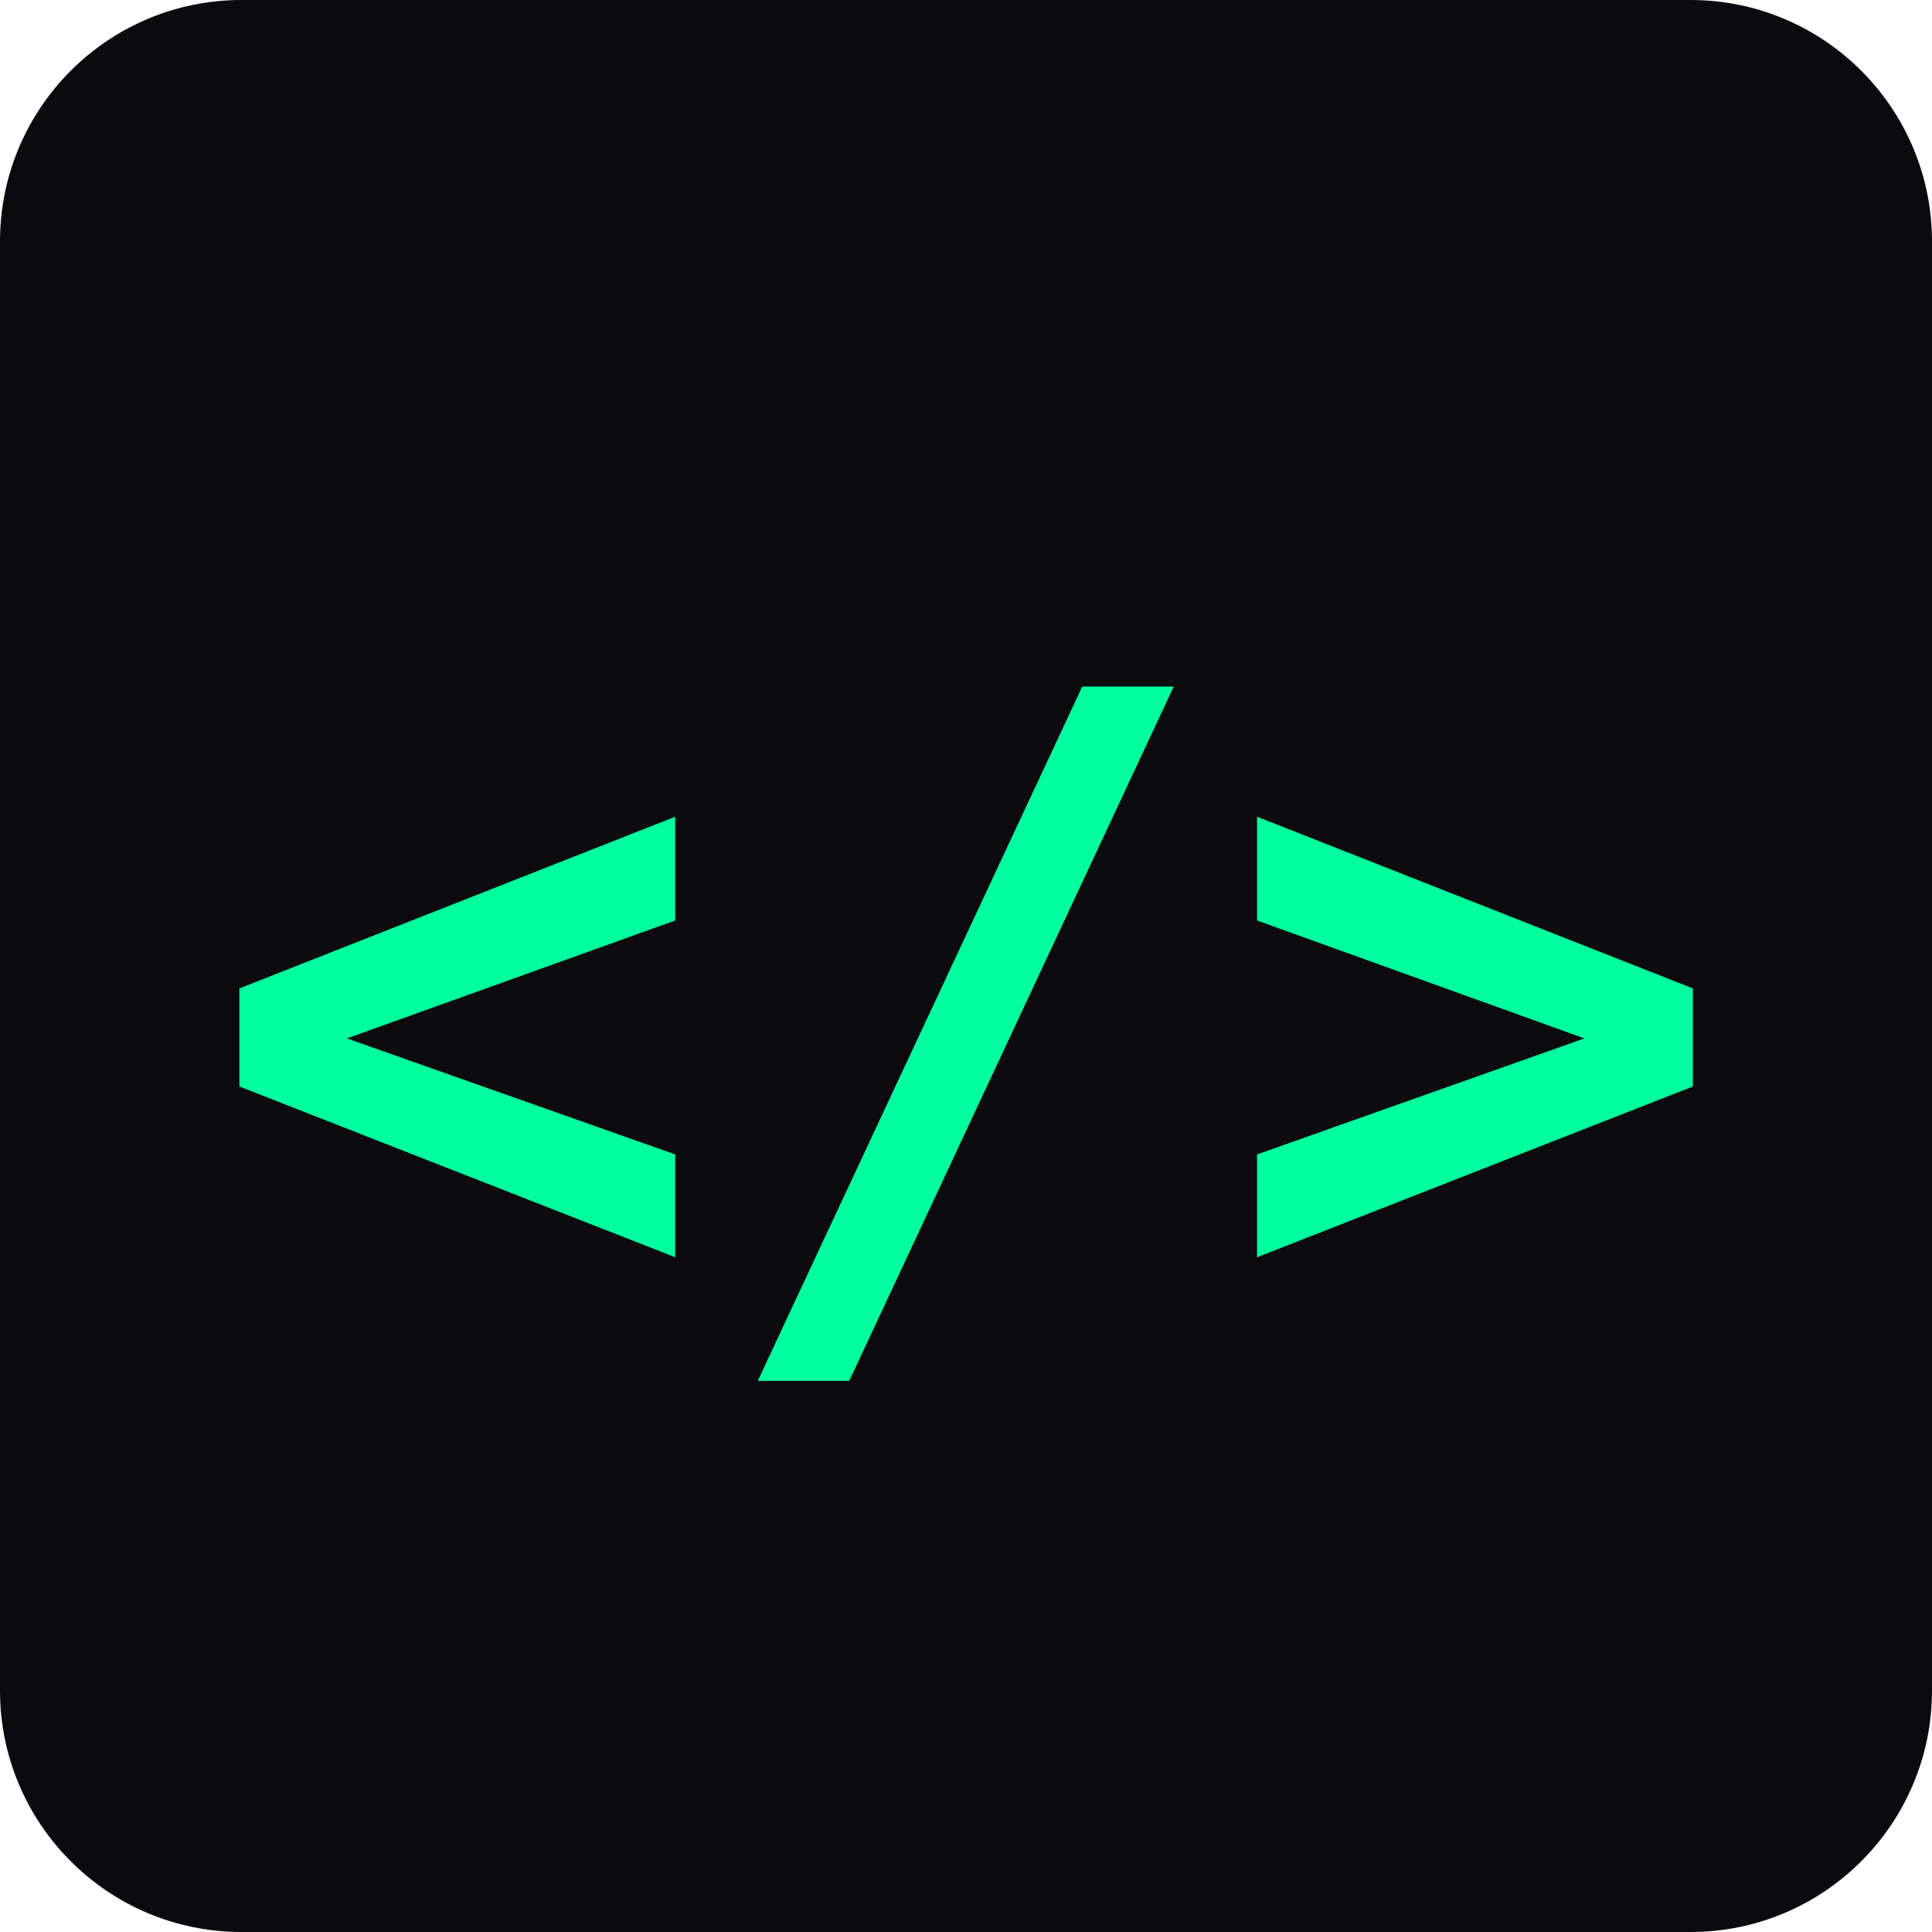
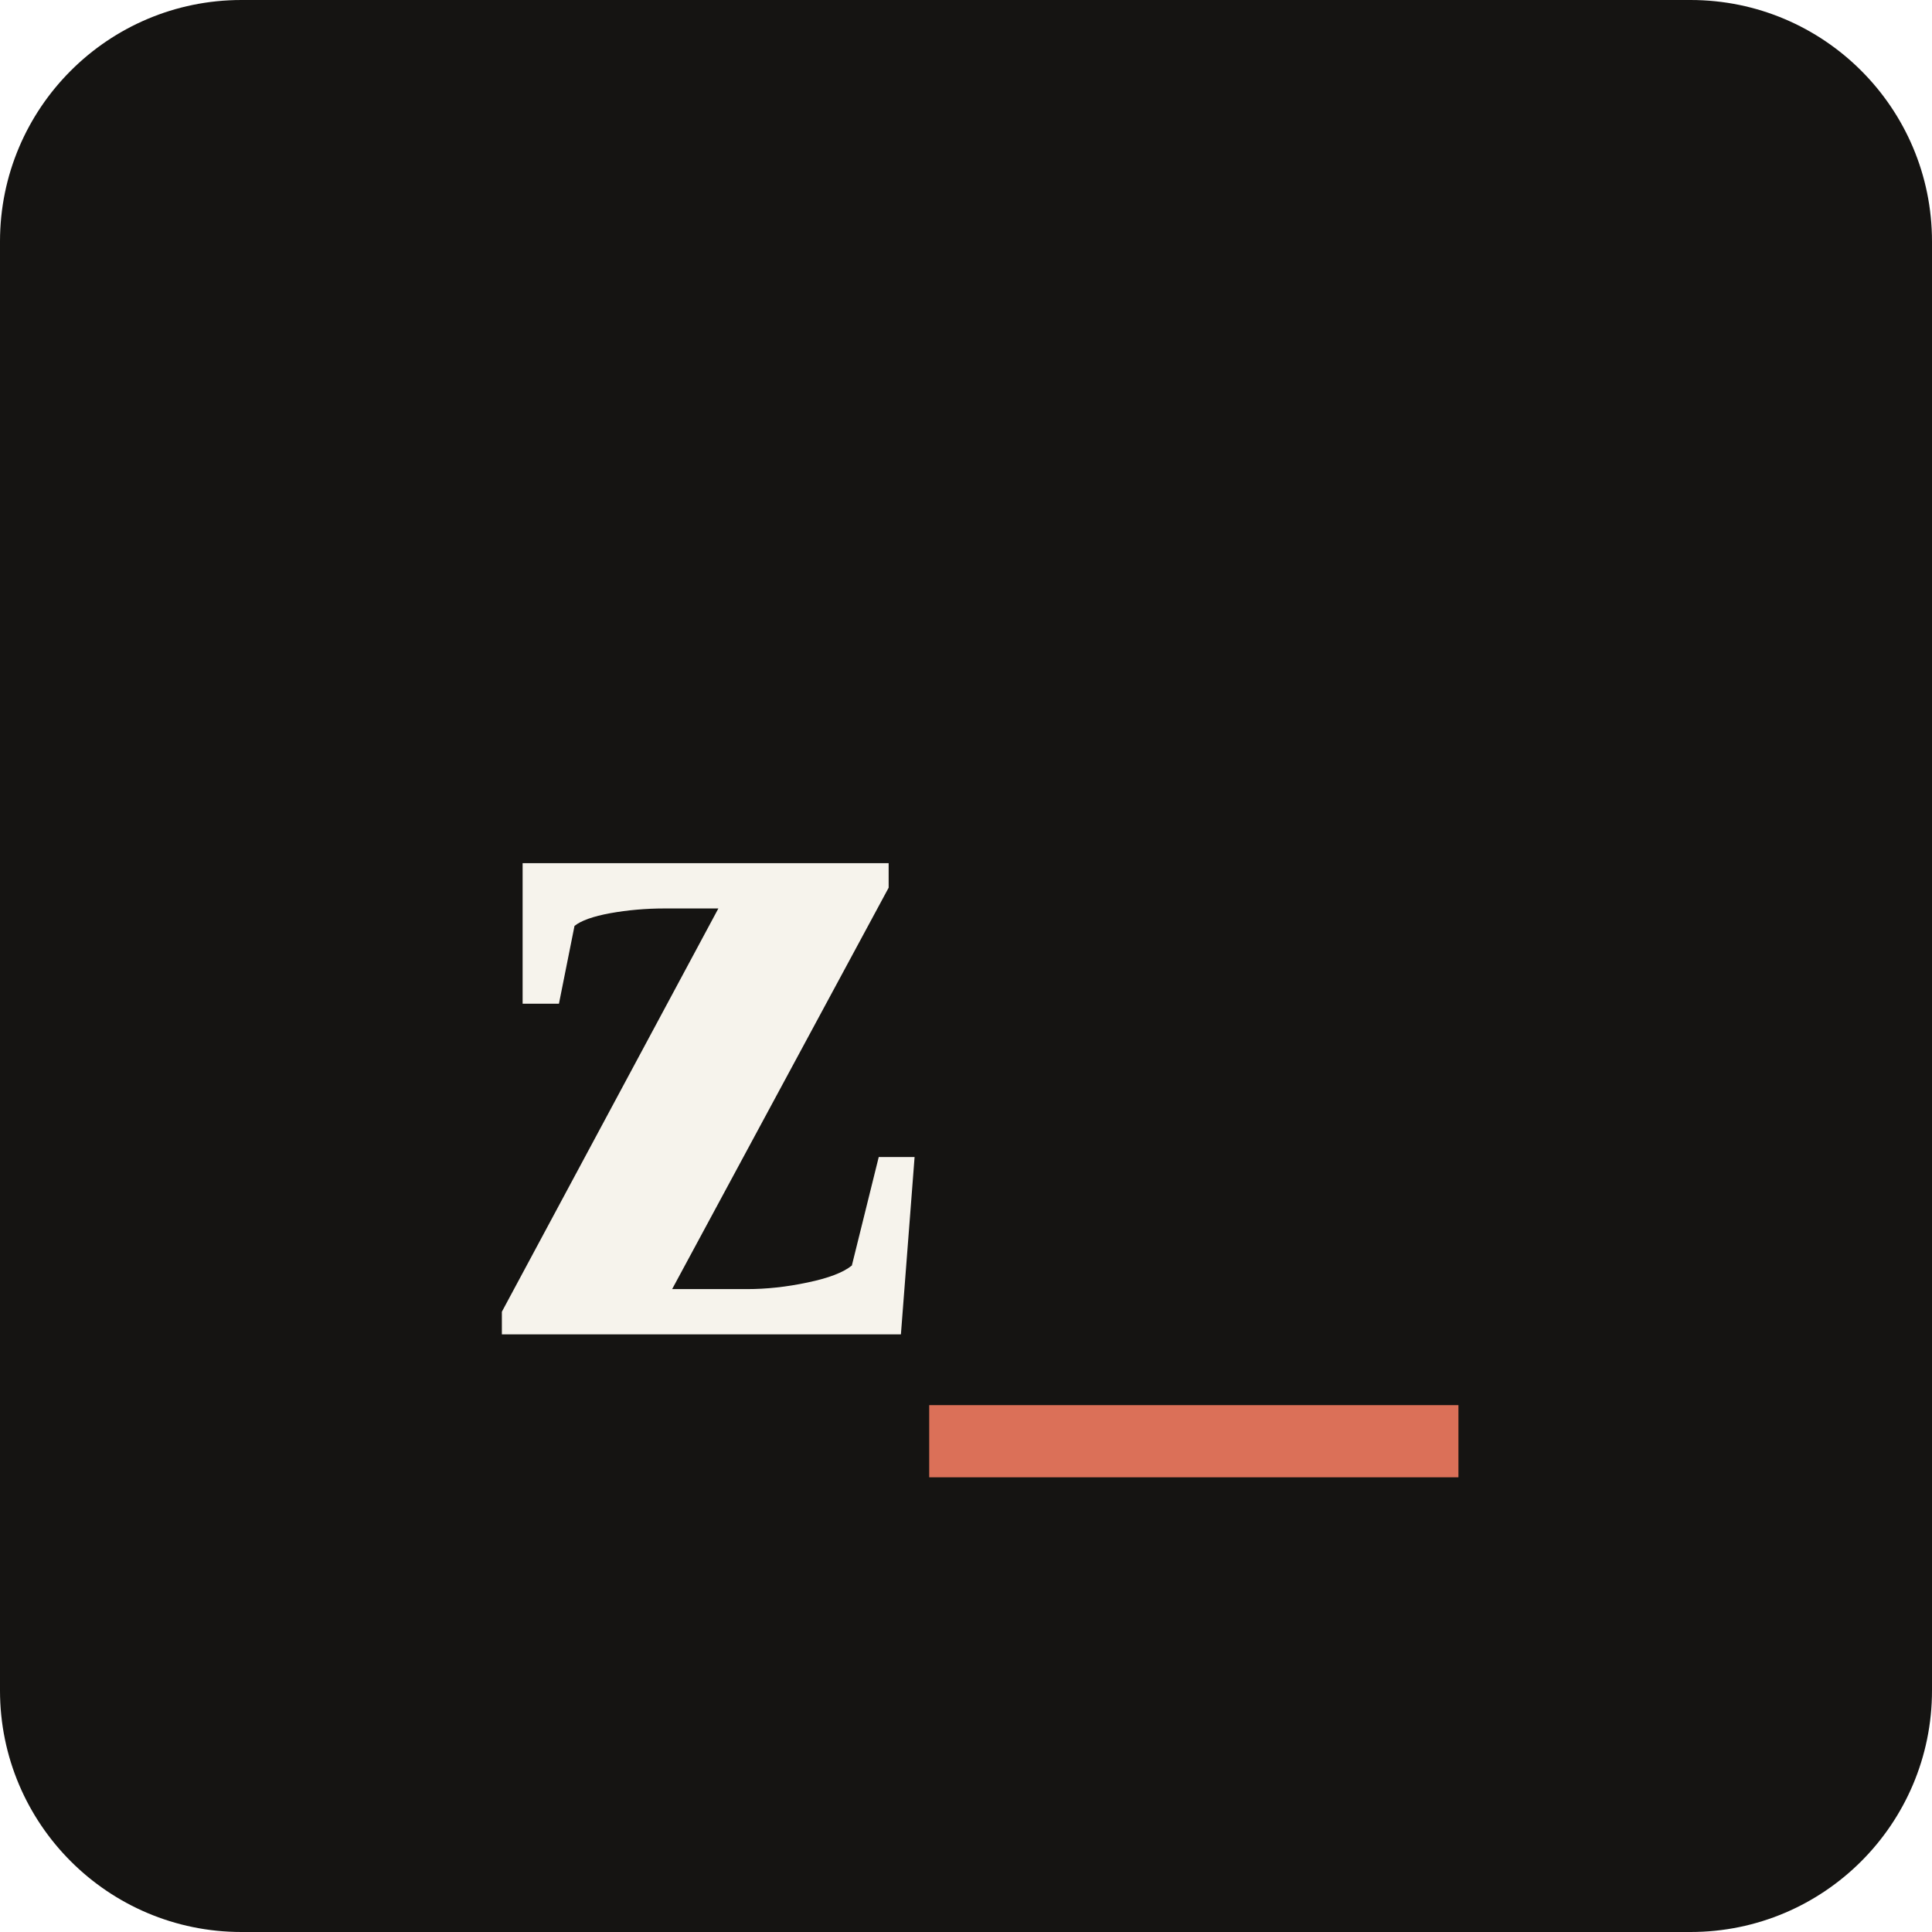
- <svg xmlns="http://www.w3.org/2000/svg" viewBox="0 0 32 32">
-   <rect width="32" height="32" rx="4" fill="#0a0a0f" />
-   <text x="50%" y="55%" dominant-baseline="middle" text-anchor="middle" fill="#00ff9d" font-family="monospace" font-size="14" font-weight="bold">&lt;/&gt;</text>
+ <svg xmlns="http://www.w3.org/2000/svg" viewBox="0 0 64 64">
+   <rect width="64" height="64" rx="8" fill="#151412" />
+   <text x="50%" y="54%" dominant-baseline="middle" text-anchor="middle" fill="#f6f3ec" font-family="Georgia, 'Times New Roman', serif" font-size="34" font-weight="600">z<tspan fill="#db7058">_</tspan>
+   </text>
</svg>
